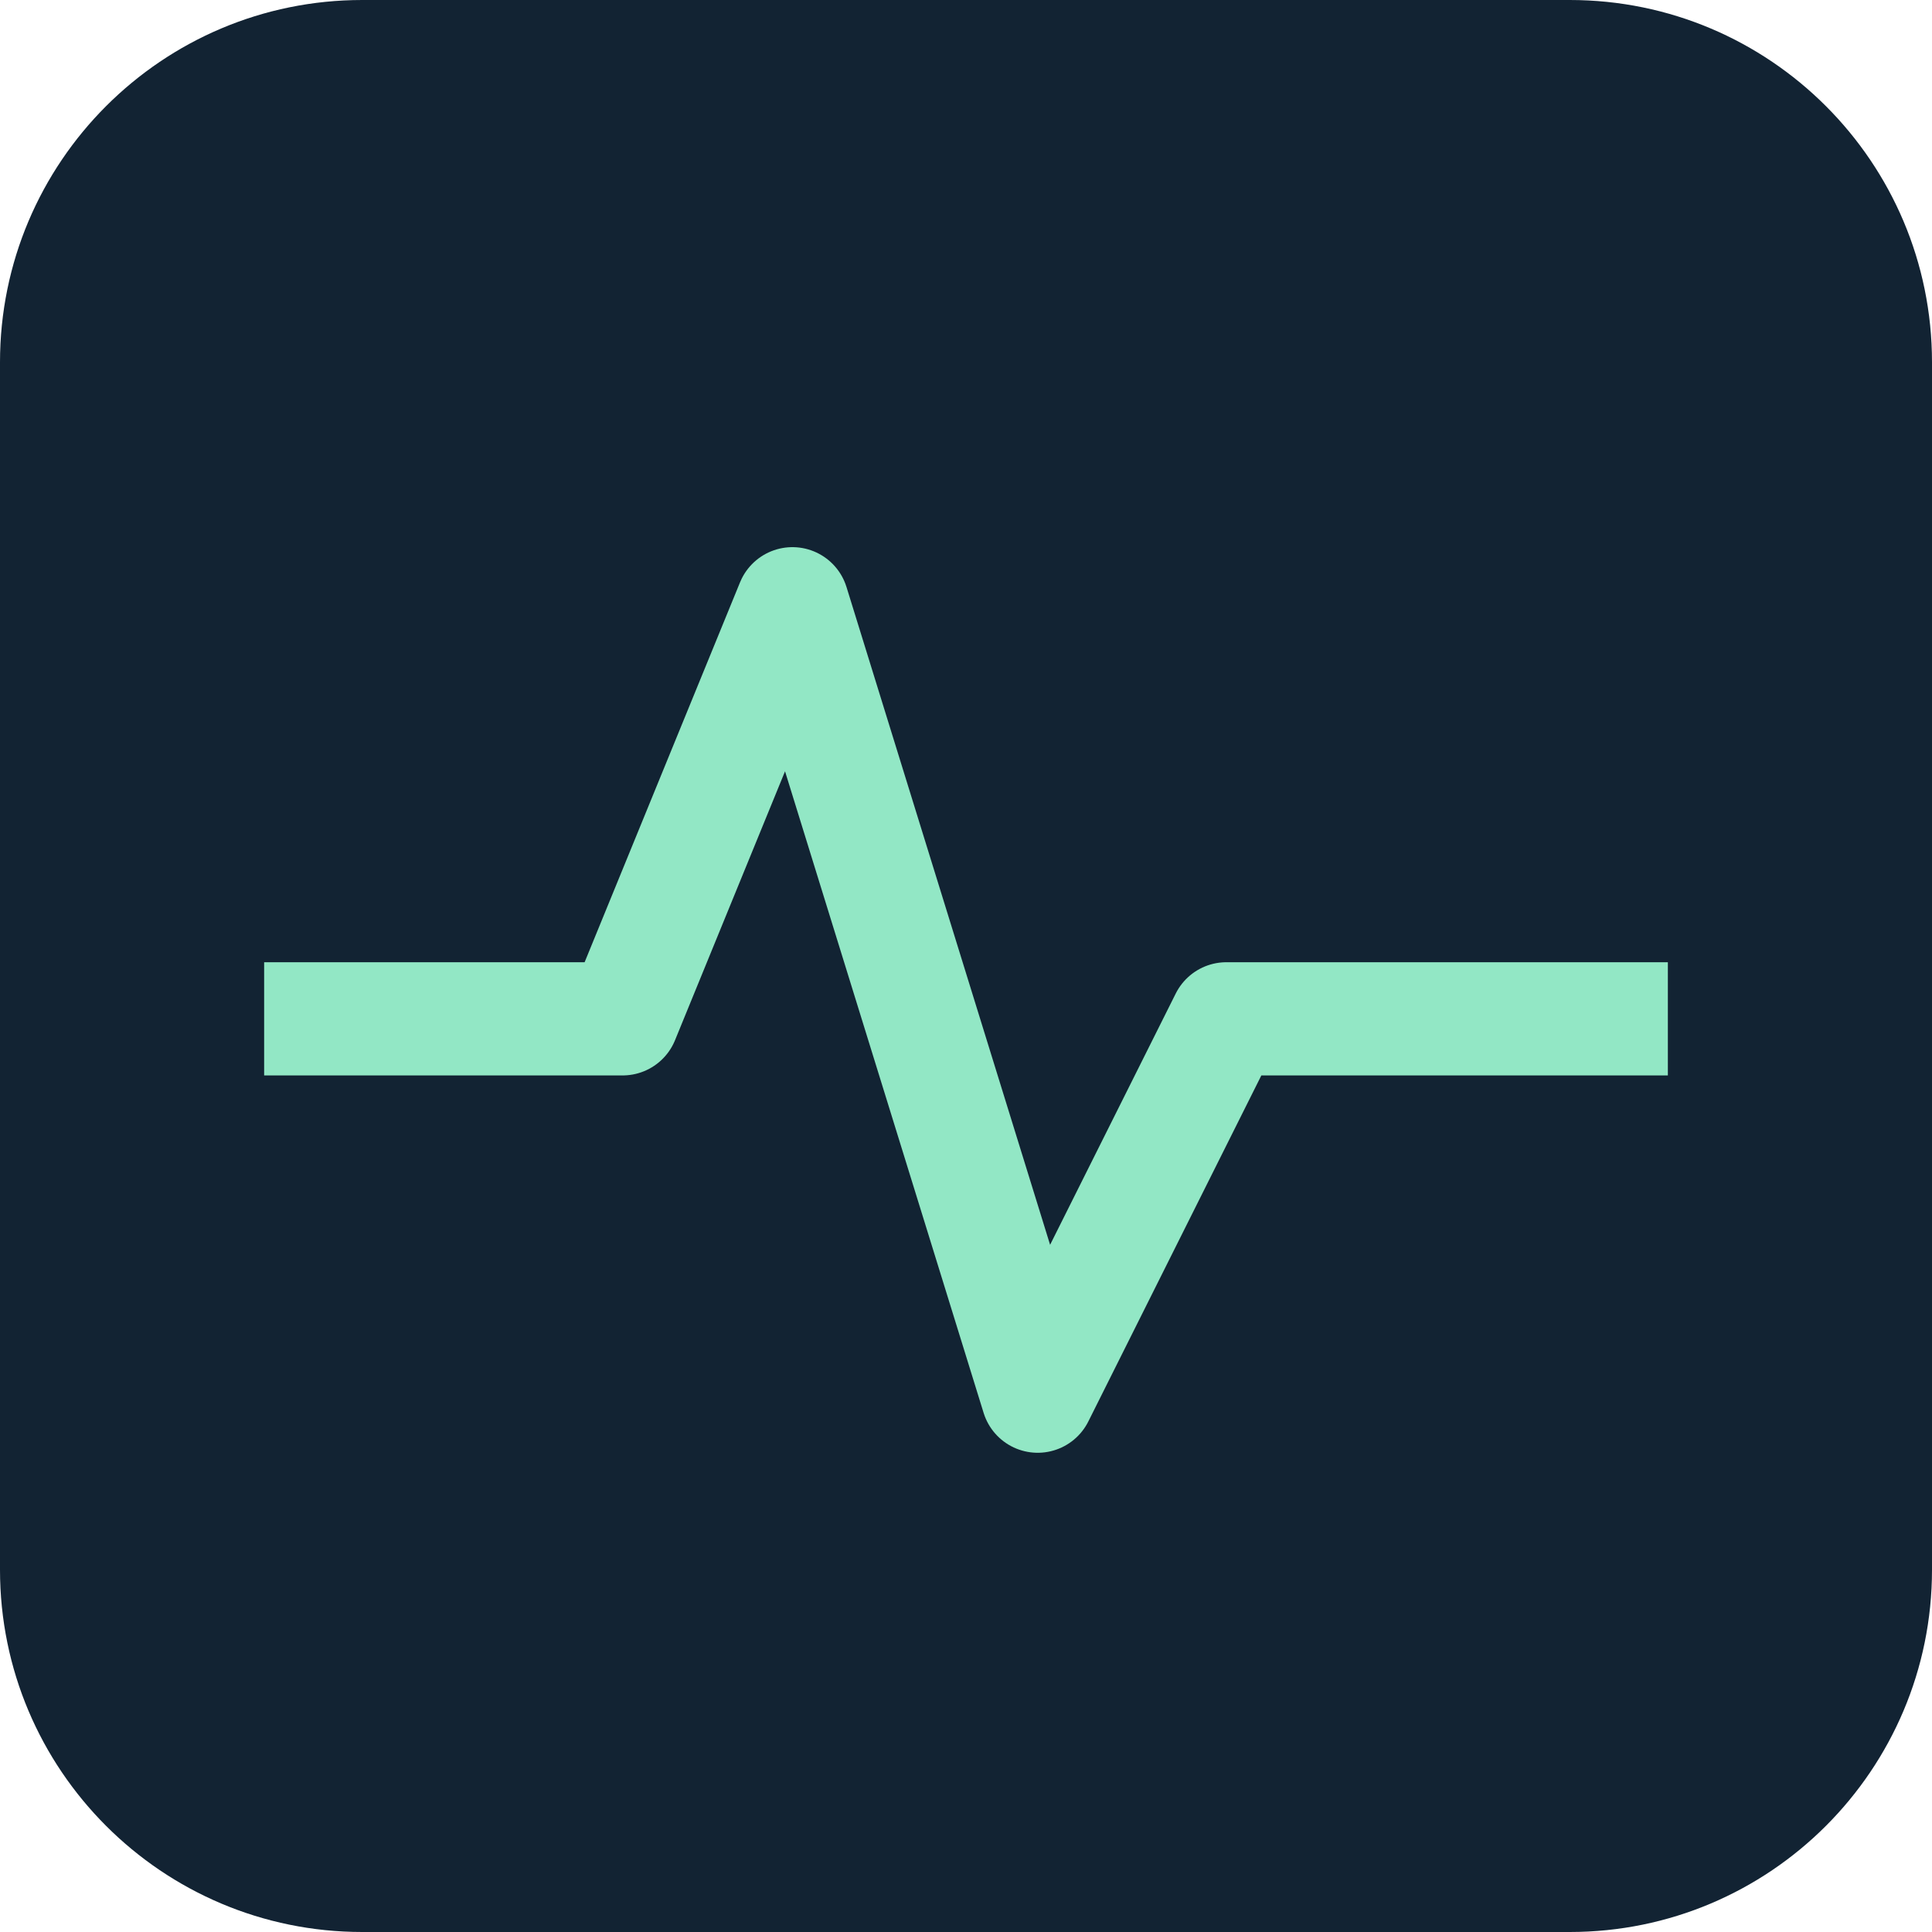
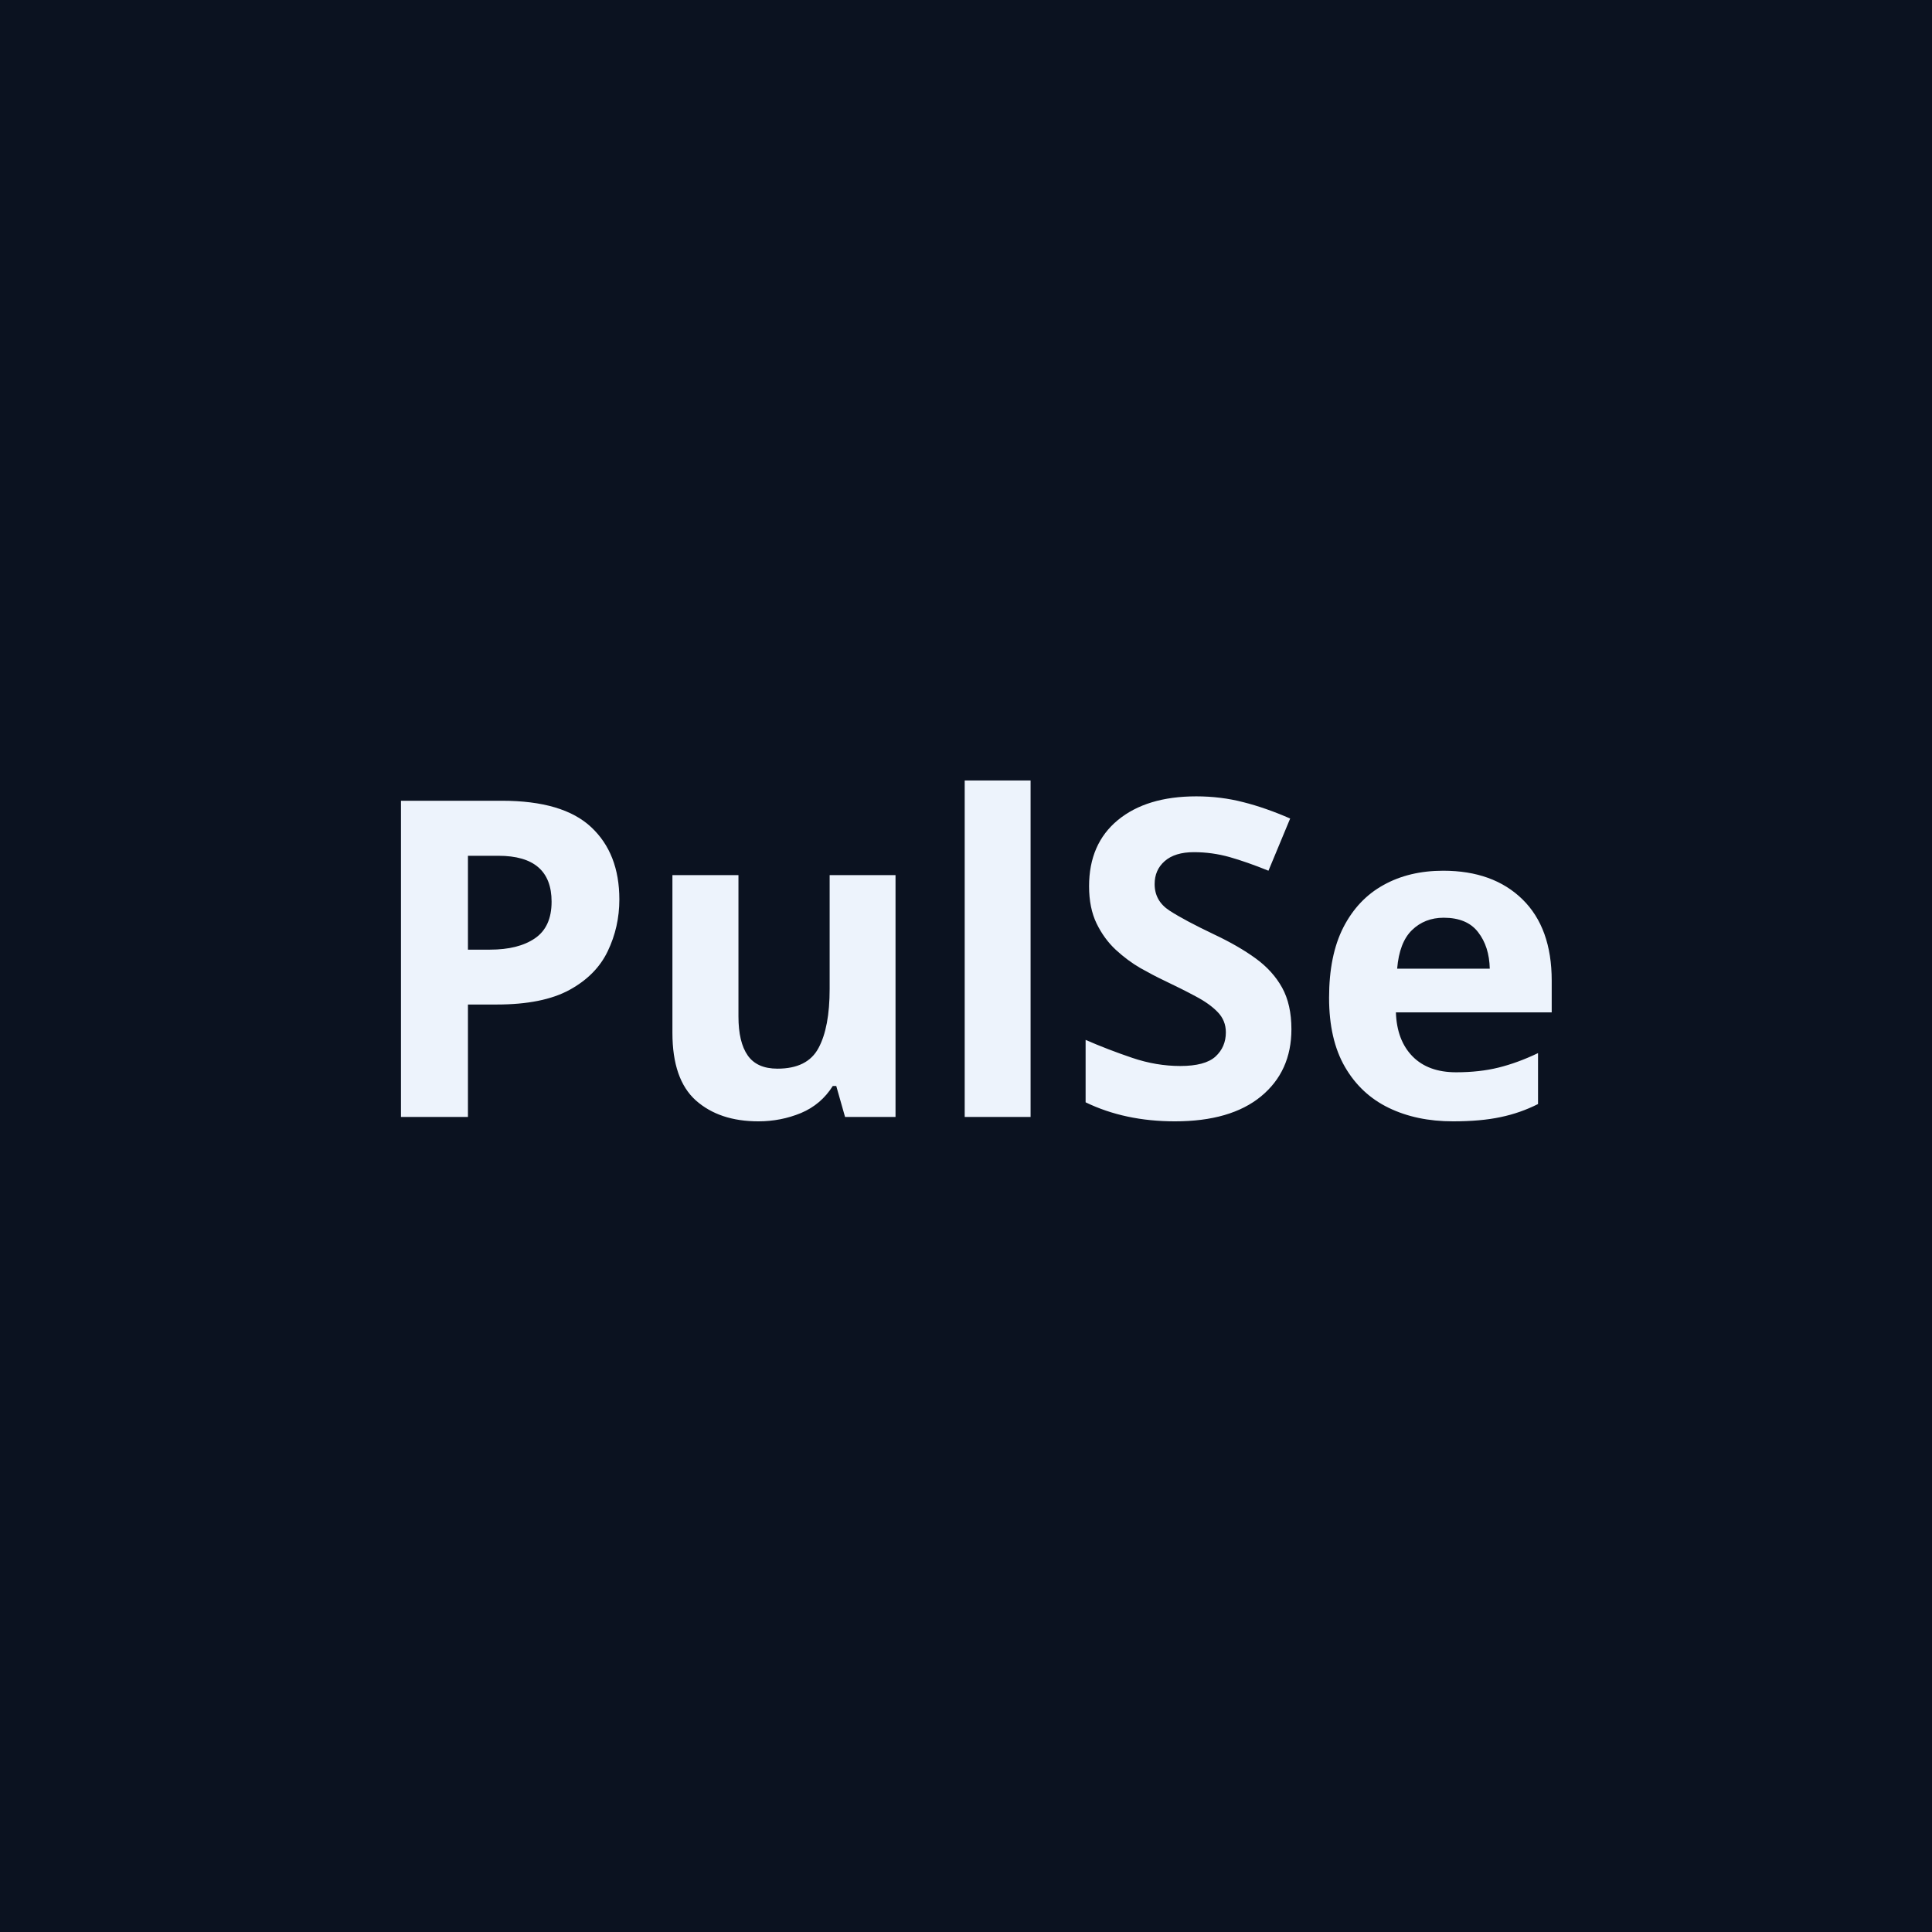
- <svg xmlns="http://www.w3.org/2000/svg" width="512" height="512" viewBox="0 0 512 512">
-   <rect width="512" height="512" rx="96" fill="#122333" />
-   <path d="M70 270h95l45-110 65 210 50-100h117" fill="none" stroke="#92e7c5" stroke-width="30" stroke-linejoin="round" />
+ <svg xmlns="http://www.w3.org/2000/svg" viewBox="0 0 192 192">
+   <rect width="192" height="192" fill="#0b1220" />
+   <text x="96" y="111" text-anchor="middle" font-family="system-ui,sans-serif" font-size="44" font-weight="700" fill="#edf3fc">PulSe</text>
</svg>
